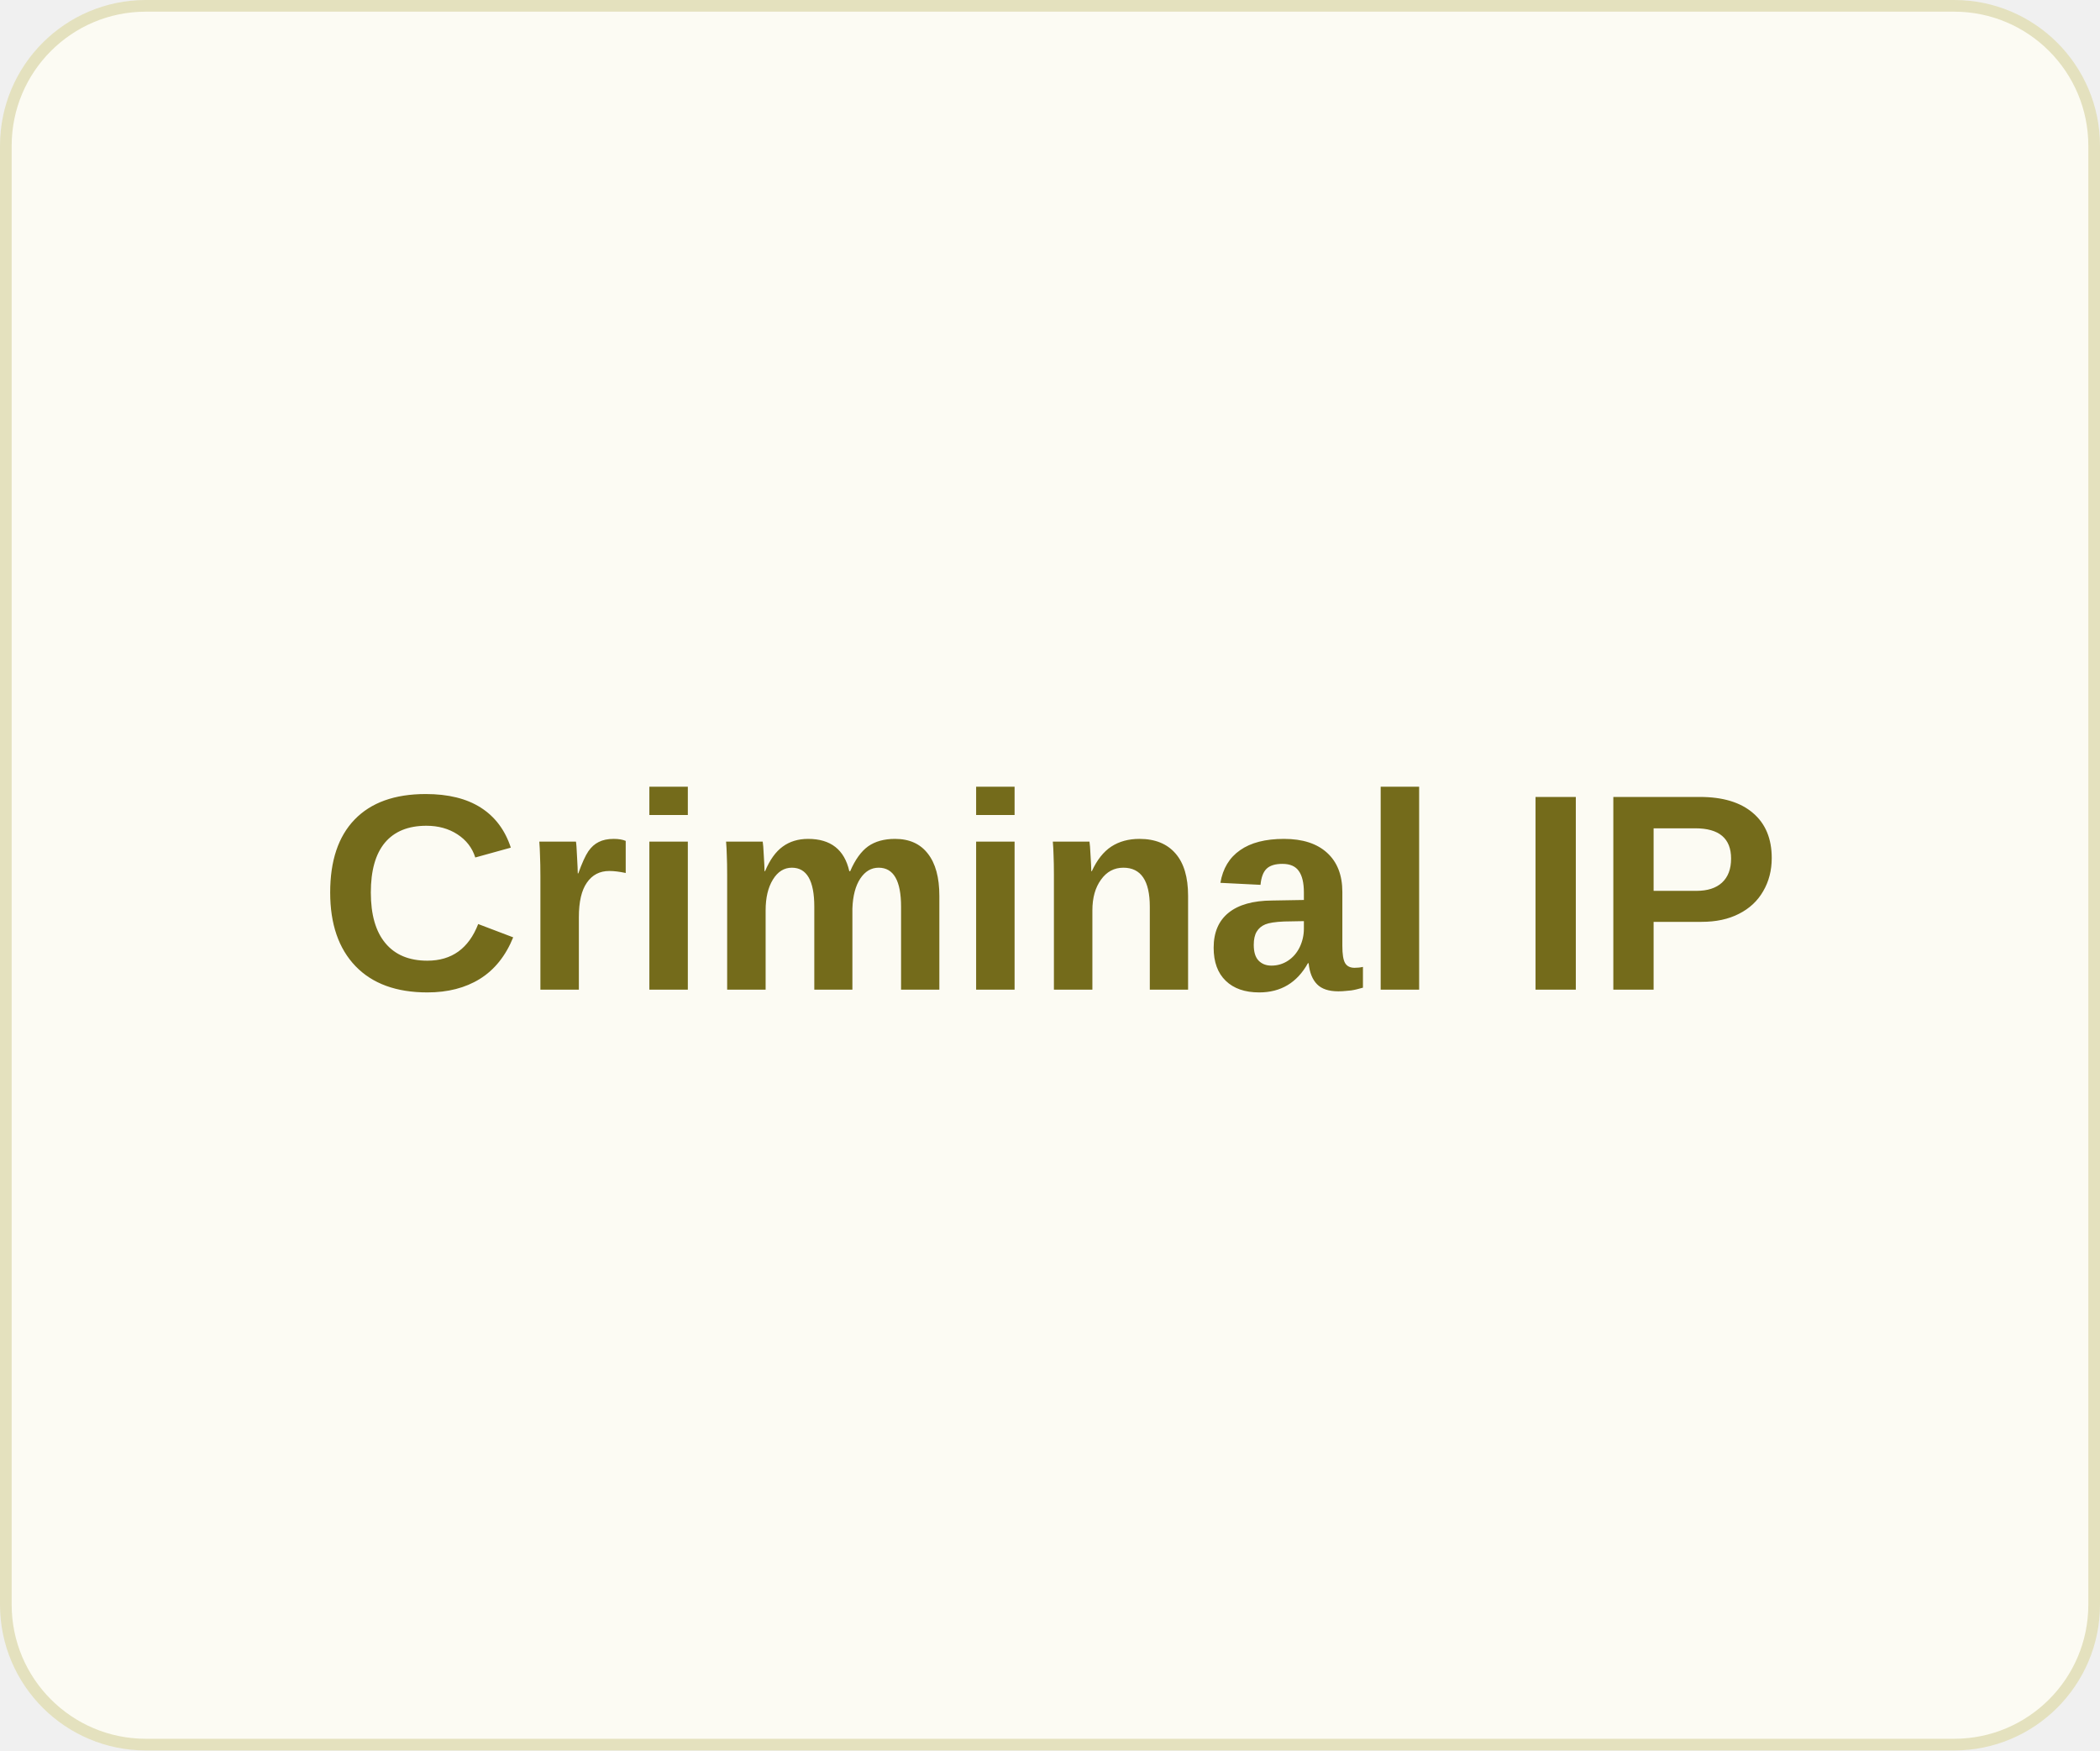
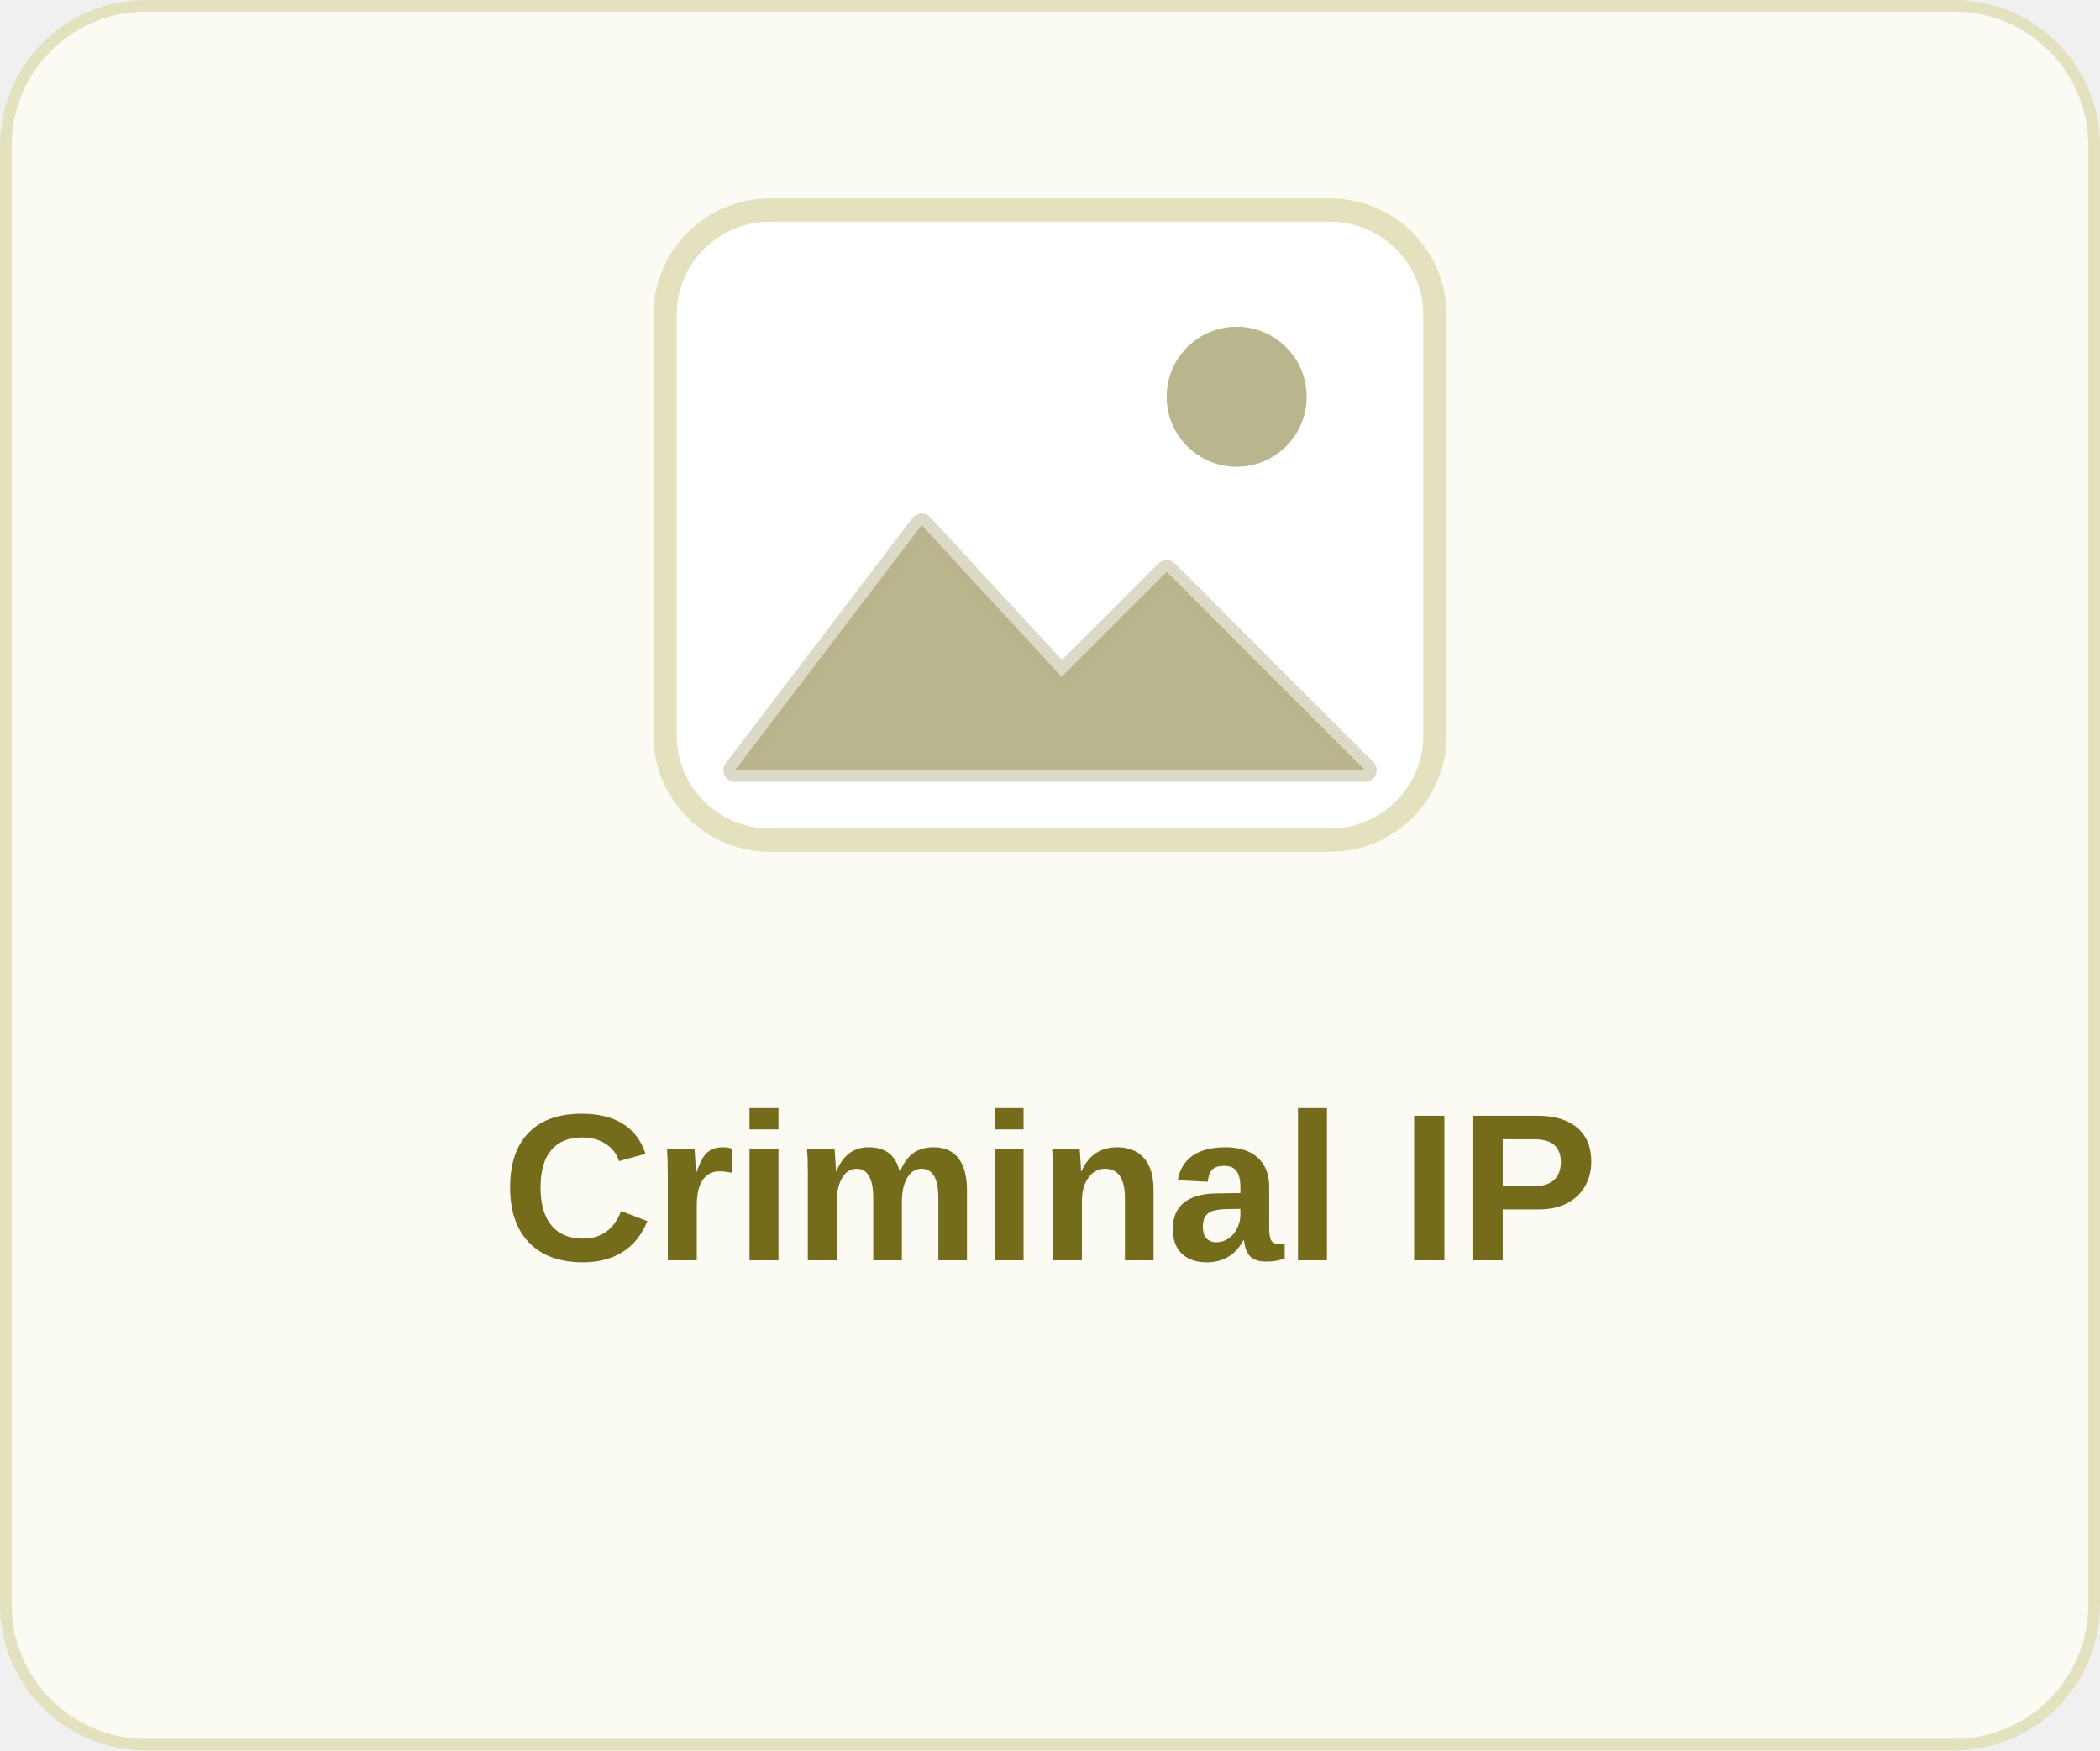
<svg xmlns="http://www.w3.org/2000/svg" width="180" height="150" viewBox="0 0 180 150">
  <rect x="0.5" y="0.5" width="179" height="149" rx="12" fill="#fcfbf3" stroke="#e4e1be" />
-   <text x="90" y="78" text-anchor="middle" dominant-baseline="middle" font-family="Arial,sans-serif" font-size="24" font-weight="700" fill="#746b1b" textLength="143" lengthAdjust="spacingAndGlyphs">Criminal IP</text>
+   <rect x="57" y="18" width="66" height="54" rx="9" fill="#ffffff" stroke="#e4e1be" stroke-width="2" />
+   <circle cx="106" cy="34" r="6" fill="#746b1b" opacity="0.5" />
+   <path d="M63 66 79 45 91 58 100 49 117 66Z" fill="#746b1b" opacity="0.5" stroke="#746b1b" stroke-opacity="0.5" stroke-width="2" stroke-linejoin="round" />
+   <text x="90" y="108" text-anchor="middle" font-family="Arial,sans-serif" font-size="18" font-weight="700" fill="#746b1b">Criminal IP</text>
</svg>
